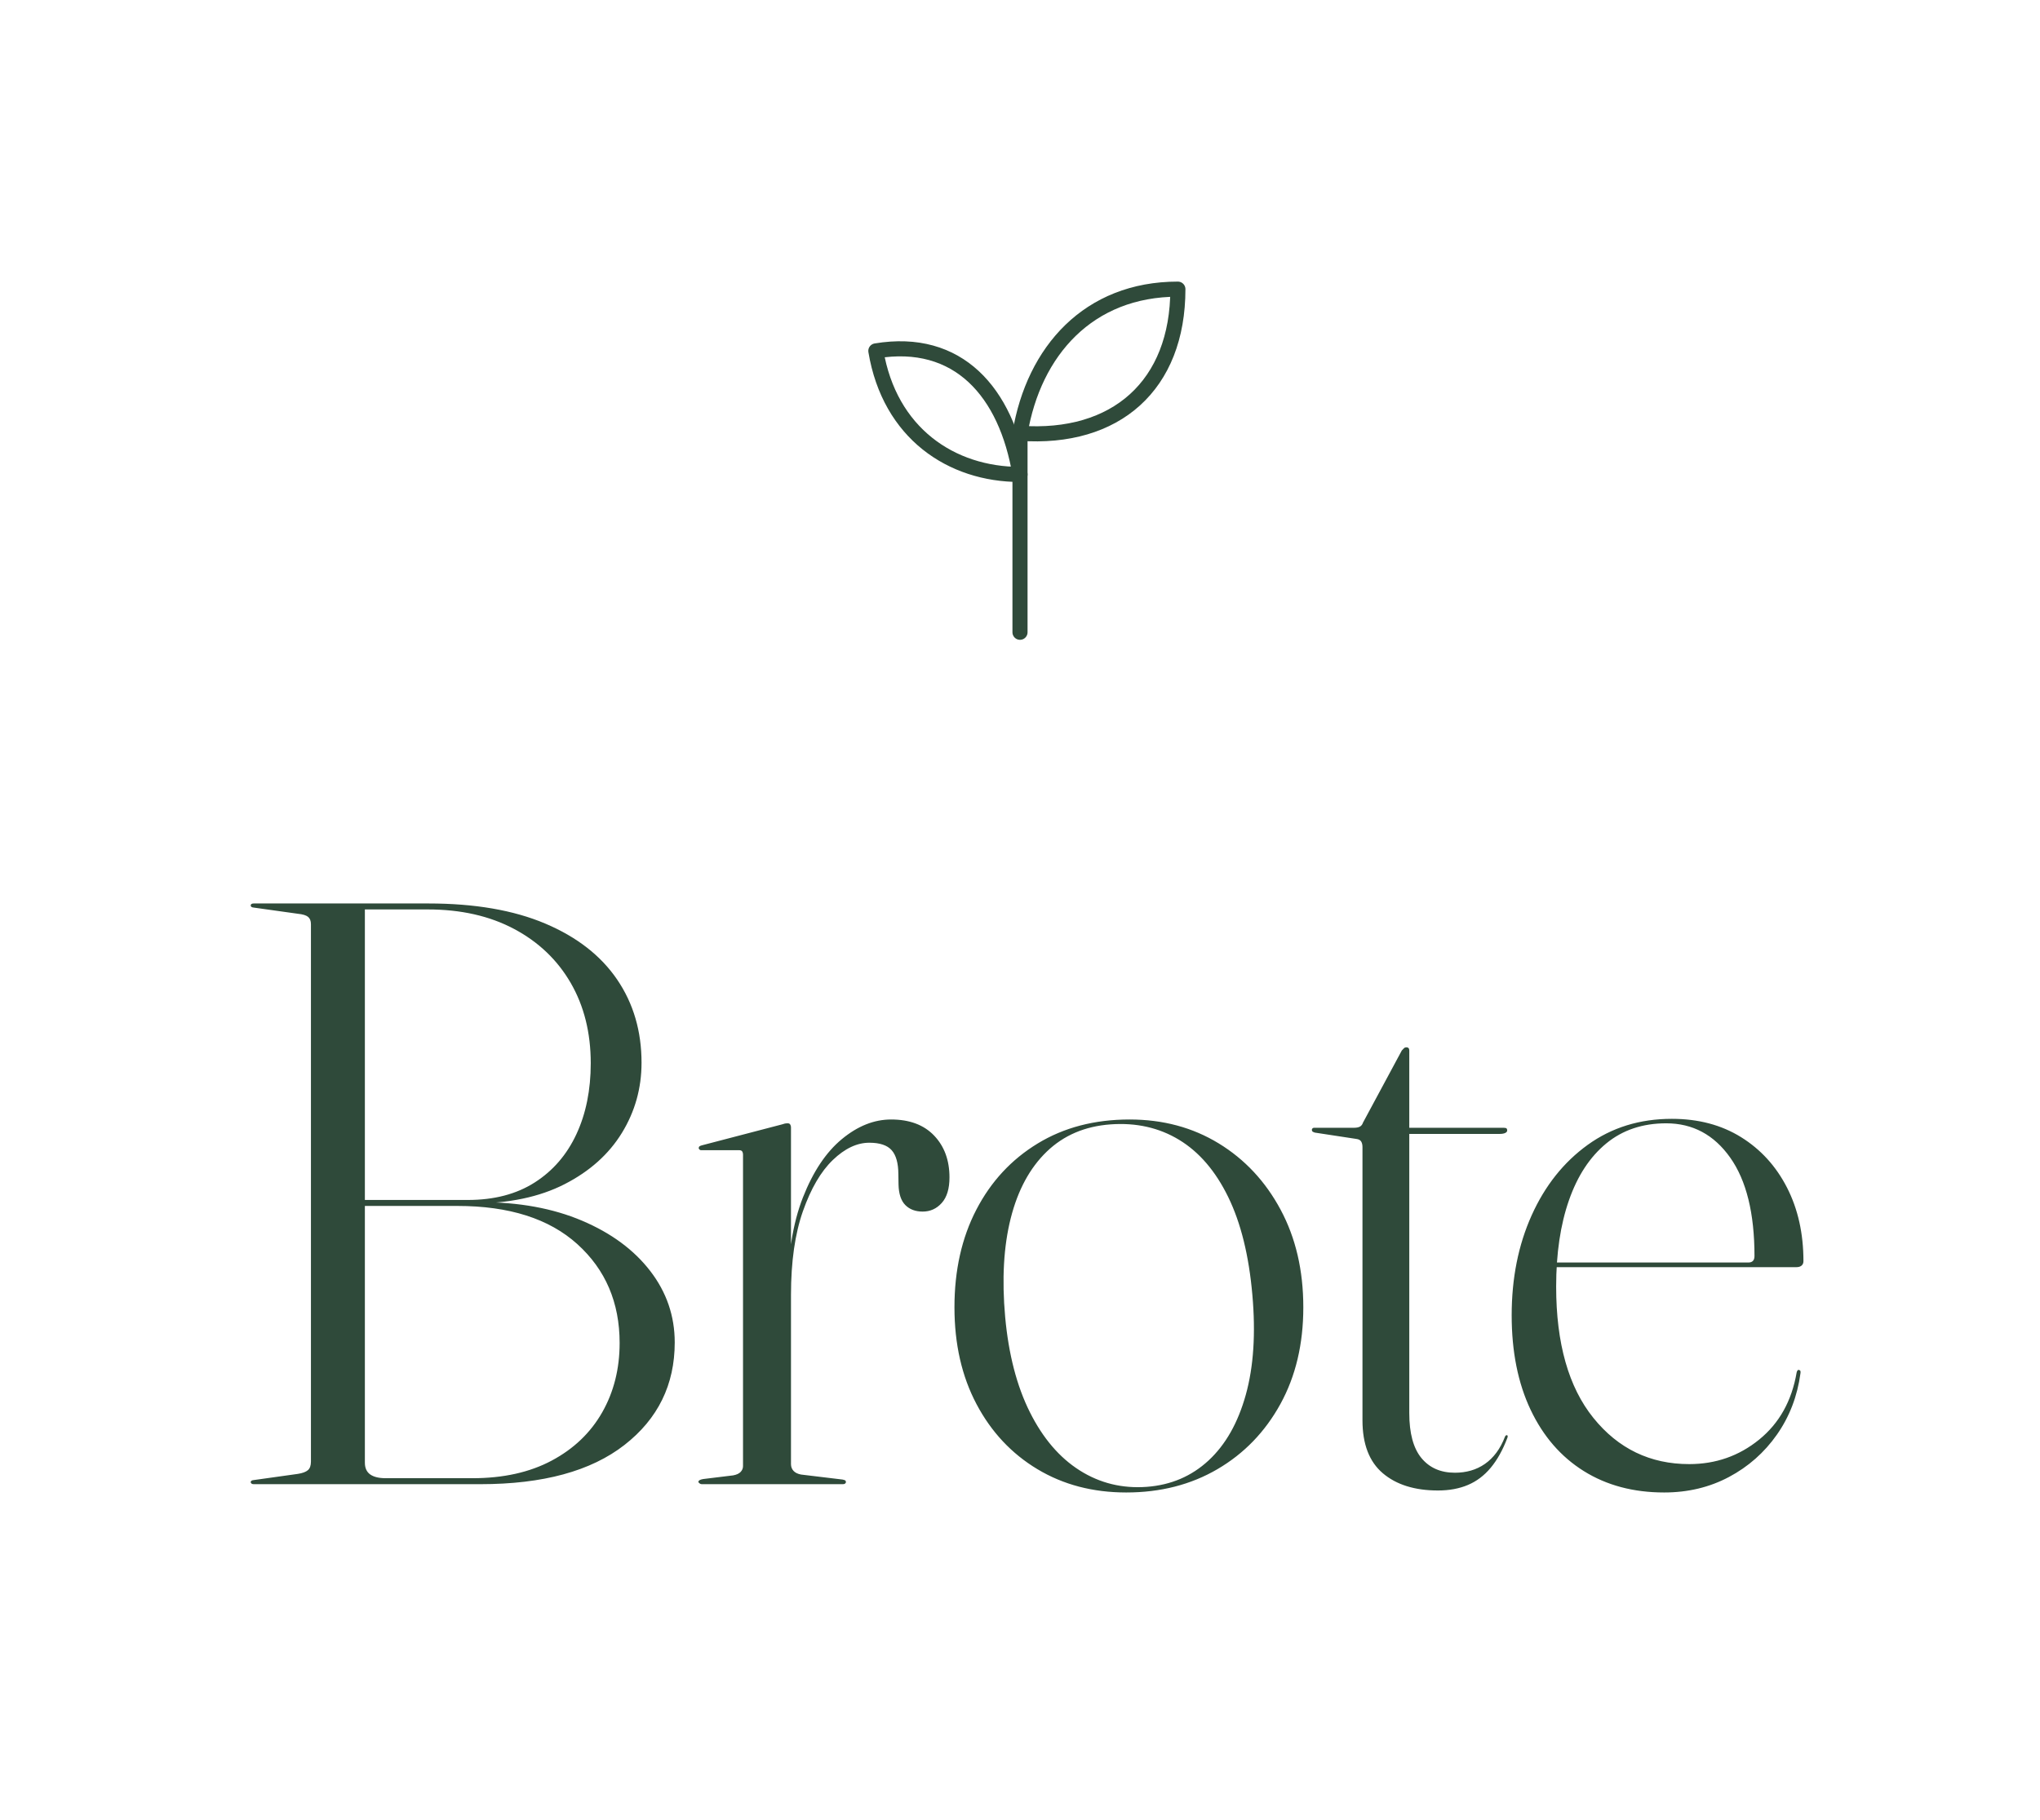
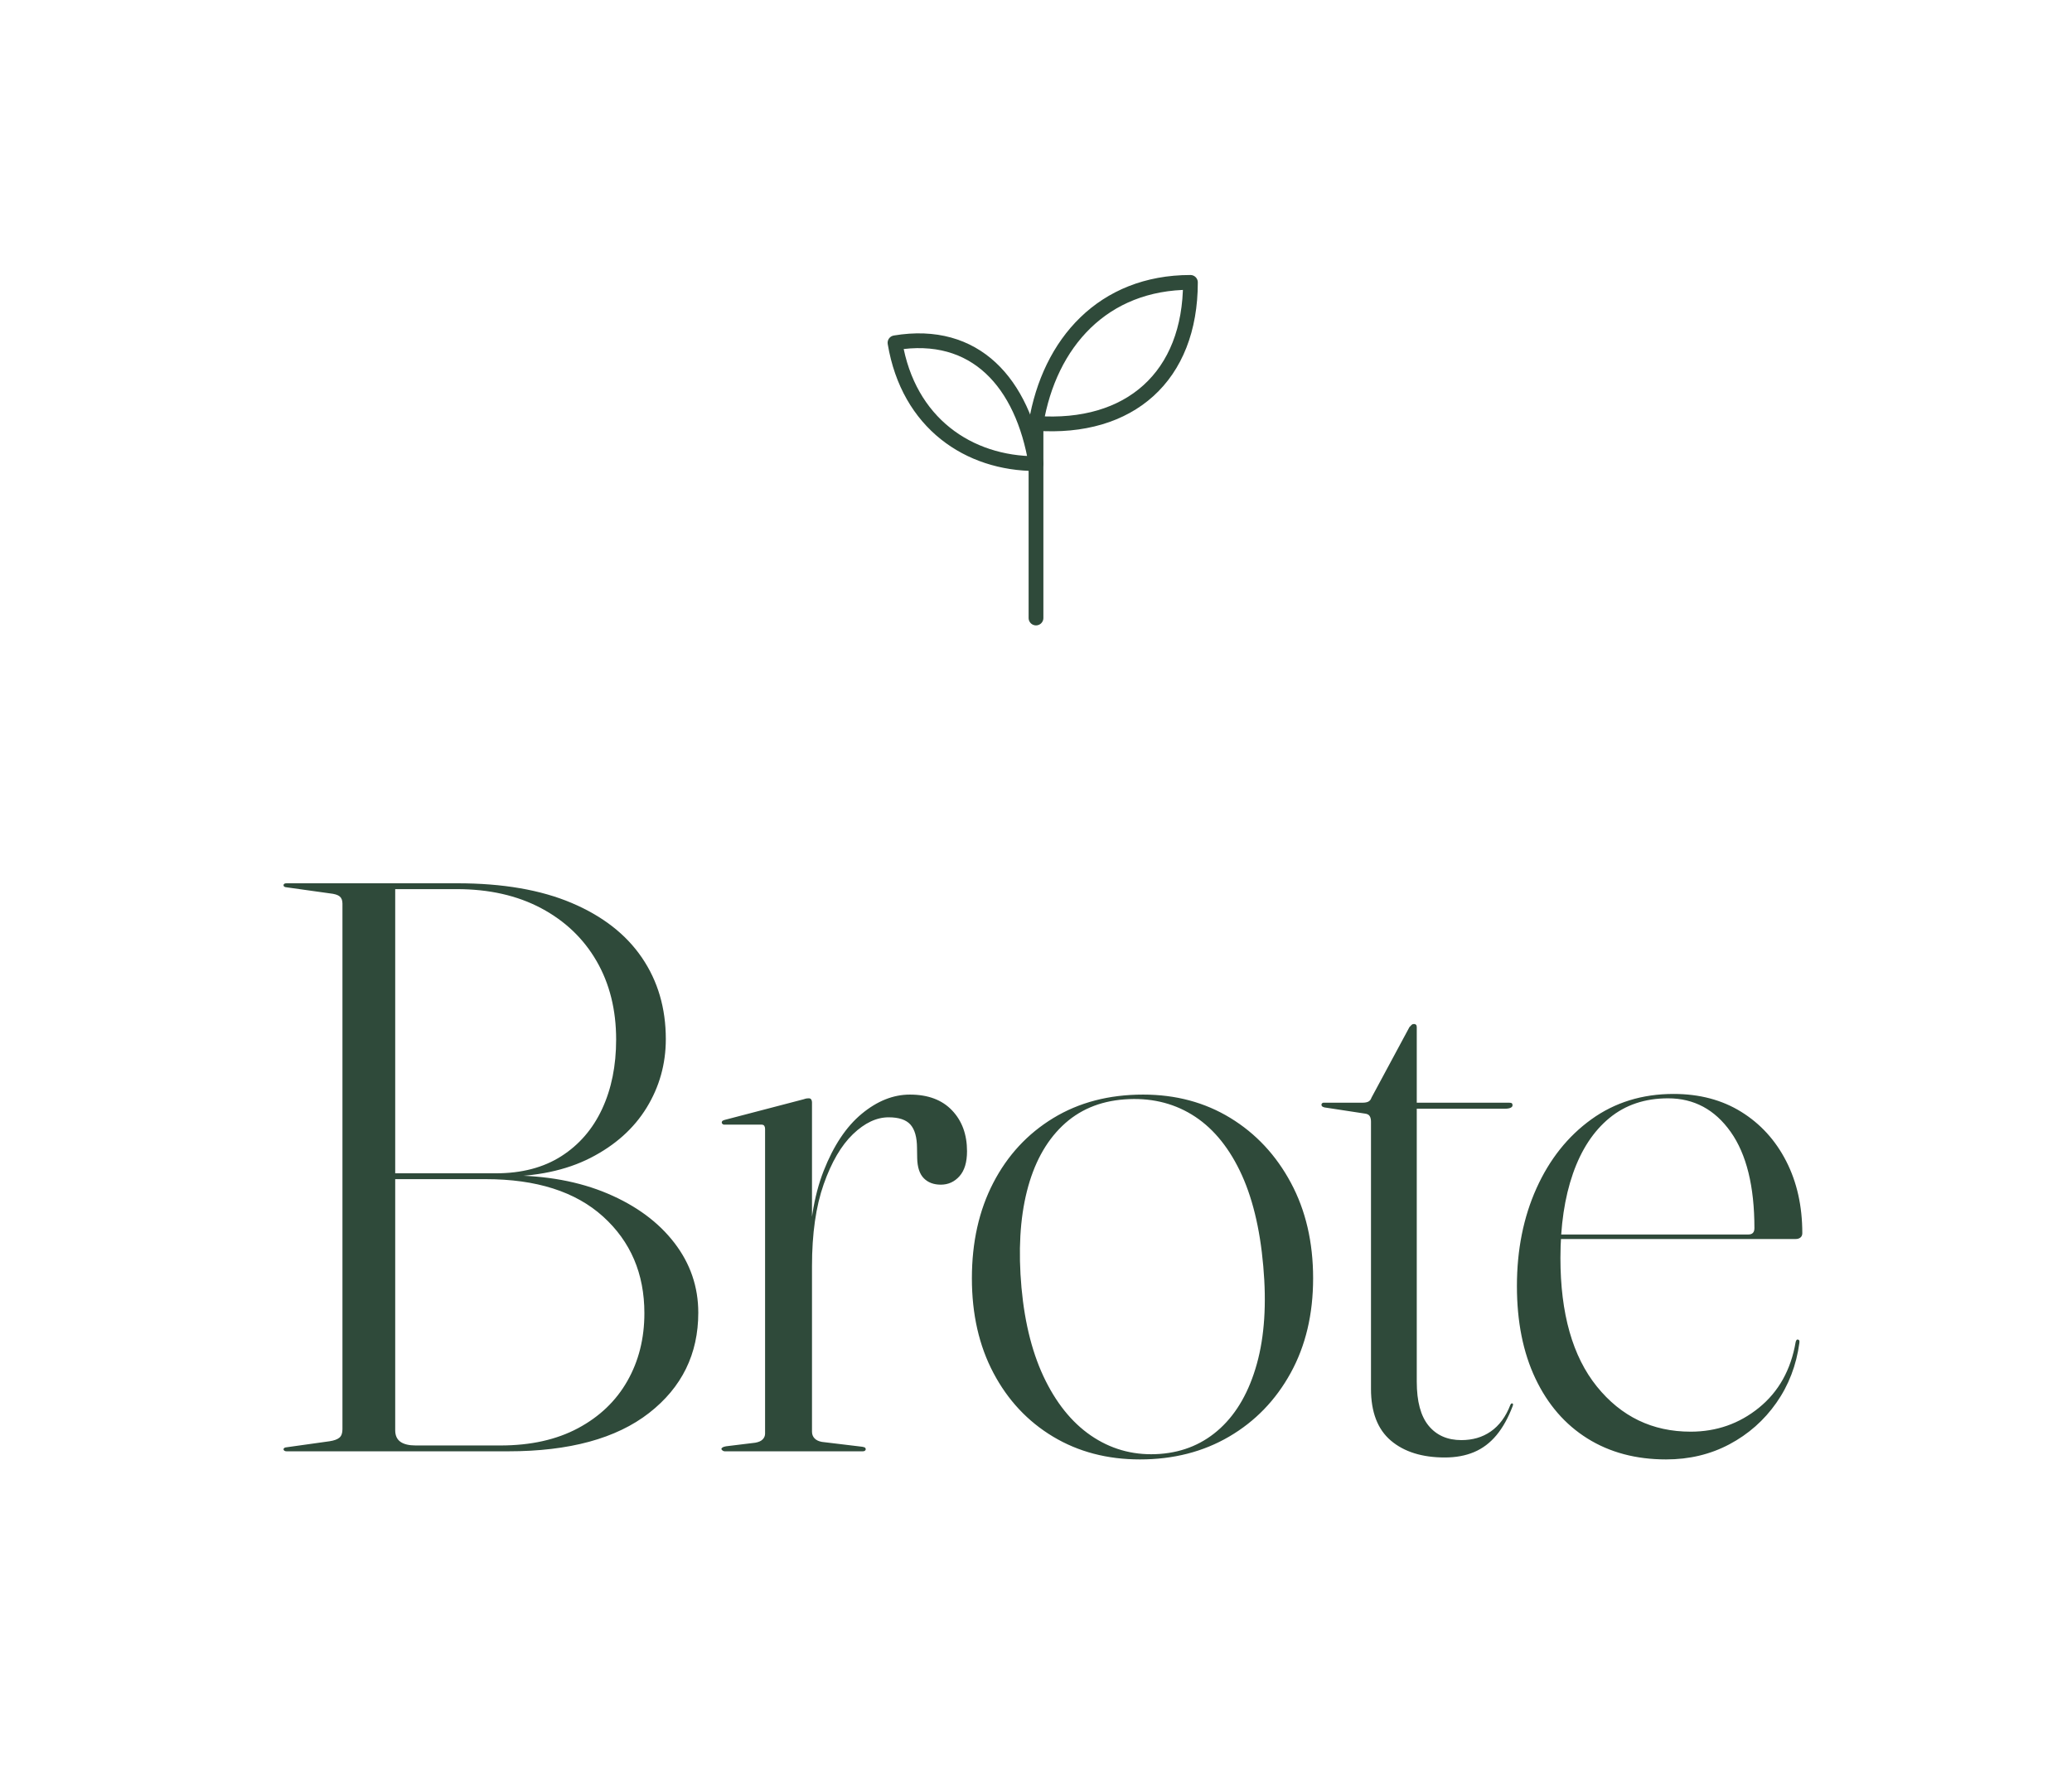
- <svg xmlns="http://www.w3.org/2000/svg" width="334" height="298" viewBox="0 0 334.34 298.00">
-   <g transform="translate(131.17 36.00) scale(1.125)" fill="none" stroke="#2F4A3A" stroke-width="2.2" stroke-linecap="round" stroke-linejoin="round">
+ <svg xmlns="http://www.w3.org/2000/svg" width="347" height="298" viewBox="0 0 347.18 298.00">
+   <g transform="translate(137.59 36.00) scale(1.125)" fill="none" stroke="#2F4A3A" stroke-width="2.2" stroke-linecap="round" stroke-linejoin="round">
    <path d="M32 60 C32 49 32 40 32 31" />
    <path d="M32 37 C22 37 13 31 11 19 C23 17 30 25 32 37 Z" />
    <path d="M32 31 C34 19 42 10 55 10 C55 24 46 32 32 31 Z" />
  </g>
-   <path transform="translate(36.00 243.16)" fill="#2F4A3A" d="M74.583 -23.229Q74.583 -12.852 66.341 -6.426Q58.099 0.0 42.731 0.0H5.576Q5.331 0.0 5.209 -0.116Q5.086 -0.231 5.086 -0.326Q5.086 -0.639 5.63 -0.68L12.811 -1.686Q13.954 -1.863 14.457 -2.292Q14.96 -2.72 14.96 -3.699V-91.8Q14.96 -92.616 14.491 -93.004Q14.022 -93.391 12.811 -93.514L5.63 -94.52Q5.086 -94.561 5.086 -94.874Q5.086 -95.023 5.209 -95.112Q5.331 -95.2 5.576 -95.2H34.218Q45.587 -95.2 53.367 -91.902Q61.146 -88.604 65.144 -82.729Q69.143 -76.854 69.143 -69.088Q69.143 -62.832 65.926 -57.589Q62.71 -52.346 56.535 -49.184Q50.361 -46.022 41.48 -46.022L42.731 -46.24Q52.224 -46.24 59.398 -43.194Q66.572 -40.147 70.577 -34.938Q74.583 -29.73 74.583 -23.229ZM38.951 -45.614H22.114V-46.594H40.691Q47.138 -46.594 51.626 -49.456Q56.114 -52.319 58.466 -57.372Q60.819 -62.424 60.819 -69.006Q60.819 -76.486 57.542 -82.158Q54.264 -87.829 48.253 -91.025Q42.242 -94.221 34.109 -94.221H23.8V-3.536Q23.8 -2.217 24.671 -1.598Q25.541 -0.979 27.227 -0.979H41.426Q49.014 -0.979 54.427 -3.869Q59.84 -6.759 62.696 -11.778Q65.552 -16.796 65.552 -23.147Q65.552 -33.089 58.623 -39.352Q51.694 -45.614 38.951 -45.614Z M93.092 -31.171Q93.092 -40.637 95.588 -46.995Q98.083 -53.353 101.973 -56.569Q105.863 -59.786 110.038 -59.786Q114.58 -59.786 117.096 -57.147Q119.612 -54.509 119.612 -50.293Q119.612 -47.518 118.347 -46.104Q117.083 -44.689 115.219 -44.689Q113.438 -44.689 112.377 -45.757Q111.316 -46.825 111.262 -49.123L111.234 -50.837Q111.221 -53.53 110.133 -54.754Q109.045 -55.977 106.474 -55.977Q103.442 -55.977 100.497 -53.149Q97.553 -50.32 95.595 -44.758Q93.636 -39.195 93.636 -31.035ZM93.636 -58.507V-34.299V-3.291Q93.636 -2.625 94.058 -2.176Q94.479 -1.727 95.295 -1.578L102.068 -0.762Q102.422 -0.694 102.531 -0.612Q102.639 -0.53 102.639 -0.326Q102.639 -0.218 102.517 -0.109Q102.395 0.0 102.15 0.0H79.002Q78.812 0.0 78.635 -0.143Q78.458 -0.286 78.458 -0.381Q78.458 -0.53 78.649 -0.653Q78.839 -0.775 79.247 -0.843L84.143 -1.442Q84.986 -1.591 85.381 -2.006Q85.775 -2.421 85.775 -2.965V-54.046Q85.775 -54.332 85.646 -54.543Q85.517 -54.754 85.122 -54.754H78.866Q78.758 -54.754 78.635 -54.869Q78.513 -54.985 78.513 -55.08Q78.513 -55.284 78.635 -55.379Q78.758 -55.474 79.002 -55.542L92.222 -58.997Q92.616 -59.133 92.8 -59.146Q92.983 -59.16 93.119 -59.16Q93.391 -59.16 93.514 -58.956Q93.636 -58.752 93.636 -58.507Z M149.124 -59.786Q157.325 -59.786 163.737 -55.869Q170.15 -51.952 173.876 -45.009Q177.603 -38.066 177.603 -28.995Q177.603 -19.965 173.842 -13.131Q170.082 -6.297 163.54 -2.468Q156.998 1.36 148.58 1.36Q140.379 1.36 134.021 -2.462Q127.663 -6.283 124.046 -13.117Q120.428 -19.951 120.428 -28.995Q120.428 -38.08 124.012 -44.996Q127.595 -51.911 134.062 -55.848Q140.529 -59.786 149.124 -59.786ZM151.966 0.435Q157.896 -0.014 162.078 -3.89Q166.26 -7.766 168.178 -14.661Q170.095 -21.556 169.252 -31.035Q168.409 -40.678 165.301 -47.063Q162.193 -53.448 157.257 -56.447Q152.32 -59.446 145.996 -58.983Q139.699 -58.521 135.545 -54.509Q131.39 -50.497 129.649 -43.588Q127.908 -36.679 128.738 -27.418Q129.581 -18.21 132.791 -11.798Q136 -5.386 140.964 -2.251Q145.928 0.884 151.966 0.435Z M186.266 -56.603 179.493 -57.637Q179.234 -57.718 179.119 -57.807Q179.003 -57.895 179.003 -58.099Q179.003 -58.249 179.119 -58.337Q179.234 -58.426 179.33 -58.426H185.858Q186.551 -58.426 186.898 -58.63Q187.245 -58.834 187.381 -59.269L193.746 -71.101Q193.963 -71.346 194.113 -71.482Q194.263 -71.618 194.507 -71.618Q194.725 -71.618 194.847 -71.488Q194.97 -71.359 194.97 -71.101V-11.669Q194.97 -6.705 196.955 -4.291Q198.941 -1.877 202.45 -1.877Q203.837 -1.877 205.068 -2.23Q206.299 -2.584 207.359 -3.318Q208.42 -4.053 209.25 -5.168Q210.079 -6.283 210.664 -7.807Q210.8 -8.079 210.991 -8.024Q211.181 -7.97 211.045 -7.589Q209.916 -4.61 208.318 -2.693Q206.72 -0.775 204.578 0.129Q202.436 1.034 199.675 1.034Q193.963 1.034 190.631 -1.795Q187.299 -4.624 187.299 -10.472V-55.27Q187.299 -55.828 187.082 -56.182Q186.864 -56.535 186.266 -56.603ZM192.032 -57.419 192.195 -58.426H210.447Q210.787 -58.426 210.902 -58.324Q211.018 -58.222 211.018 -57.99Q211.018 -57.732 210.691 -57.576Q210.365 -57.419 209.739 -57.419Z M259.57 -36.557Q259.57 -36.094 259.264 -35.836Q258.958 -35.578 258.427 -35.578H216.73V-36.339H250.539Q251.546 -36.339 251.546 -37.4Q251.546 -47.913 247.568 -53.536Q243.59 -59.16 237.075 -59.16Q231.268 -59.16 227.256 -55.862Q223.244 -52.564 221.143 -46.553Q219.042 -40.542 219.042 -32.395Q219.042 -18.428 225.148 -10.86Q231.255 -3.291 240.856 -3.291Q247.371 -3.291 252.314 -7.31Q257.258 -11.329 258.455 -18.306Q258.509 -18.537 258.597 -18.639Q258.686 -18.741 258.754 -18.741Q258.903 -18.741 259.019 -18.632Q259.135 -18.523 259.08 -18.17Q258.319 -12.539 255.225 -8.126Q252.131 -3.713 247.357 -1.176Q242.583 1.36 236.749 1.36Q229.187 1.36 223.57 -2.149Q217.954 -5.658 214.853 -12.199Q211.752 -18.741 211.752 -27.69Q211.752 -36.802 215.03 -44.084Q218.307 -51.367 224.216 -55.631Q230.126 -59.894 238 -59.894Q244.515 -59.894 249.349 -56.889Q254.184 -53.883 256.877 -48.62Q259.57 -43.357 259.57 -36.557Z" />
+   <path transform="translate(42.42 243.16)" fill="#2F4A3A" d="M74.583 -23.229Q74.583 -12.852 66.341 -6.426Q58.099 0.0 42.731 0.0H5.576Q5.331 0.0 5.209 -0.116Q5.086 -0.231 5.086 -0.326Q5.086 -0.639 5.63 -0.68L12.811 -1.686Q13.954 -1.863 14.457 -2.292Q14.96 -2.72 14.96 -3.699V-91.8Q14.96 -92.616 14.491 -93.004Q14.022 -93.391 12.811 -93.514L5.63 -94.52Q5.086 -94.561 5.086 -94.874Q5.086 -95.023 5.209 -95.112Q5.331 -95.2 5.576 -95.2H34.218Q45.587 -95.2 53.367 -91.902Q61.146 -88.604 65.144 -82.729Q69.143 -76.854 69.143 -69.088Q69.143 -62.832 65.926 -57.589Q62.71 -52.346 56.535 -49.184Q50.361 -46.022 41.48 -46.022L42.731 -46.24Q52.224 -46.24 59.398 -43.194Q66.572 -40.147 70.577 -34.938Q74.583 -29.73 74.583 -23.229ZM38.951 -45.614H22.114V-46.594H40.691Q47.138 -46.594 51.626 -49.456Q56.114 -52.319 58.466 -57.372Q60.819 -62.424 60.819 -69.006Q60.819 -76.486 57.542 -82.158Q54.264 -87.829 48.253 -91.025Q42.242 -94.221 34.109 -94.221H23.8V-3.536Q23.8 -2.217 24.671 -1.598Q25.541 -0.979 27.227 -0.979H41.426Q49.014 -0.979 54.427 -3.869Q59.84 -6.759 62.696 -11.778Q65.552 -16.796 65.552 -23.147Q65.552 -33.089 58.623 -39.352Q51.694 -45.614 38.951 -45.614Z M93.092 -31.171Q93.092 -40.637 95.588 -46.995Q98.083 -53.353 101.973 -56.569Q105.863 -59.786 110.038 -59.786Q114.58 -59.786 117.096 -57.147Q119.612 -54.509 119.612 -50.293Q119.612 -47.518 118.347 -46.104Q117.083 -44.689 115.219 -44.689Q113.438 -44.689 112.377 -45.757Q111.316 -46.825 111.262 -49.123L111.234 -50.837Q111.221 -53.53 110.133 -54.754Q109.045 -55.977 106.474 -55.977Q103.442 -55.977 100.497 -53.149Q97.553 -50.32 95.595 -44.758Q93.636 -39.195 93.636 -31.035ZM93.636 -58.507V-34.299V-3.291Q93.636 -2.625 94.058 -2.176Q94.479 -1.727 95.295 -1.578L102.068 -0.762Q102.422 -0.694 102.531 -0.612Q102.639 -0.53 102.639 -0.326Q102.639 -0.218 102.517 -0.109Q102.395 0.0 102.15 0.0H79.002Q78.812 0.0 78.635 -0.143Q78.458 -0.286 78.458 -0.381Q78.458 -0.53 78.649 -0.653Q78.839 -0.775 79.247 -0.843L84.143 -1.442Q84.986 -1.591 85.381 -2.006Q85.775 -2.421 85.775 -2.965V-54.046Q85.775 -54.332 85.646 -54.543Q85.517 -54.754 85.122 -54.754H78.866Q78.758 -54.754 78.635 -54.869Q78.513 -54.985 78.513 -55.08Q78.513 -55.284 78.635 -55.379Q78.758 -55.474 79.002 -55.542L92.222 -58.997Q92.616 -59.133 92.8 -59.146Q92.983 -59.16 93.119 -59.16Q93.391 -59.16 93.514 -58.956Q93.636 -58.752 93.636 -58.507Z M149.124 -59.786Q157.325 -59.786 163.737 -55.869Q170.15 -51.952 173.876 -45.009Q177.603 -38.066 177.603 -28.995Q177.603 -19.965 173.842 -13.131Q170.082 -6.297 163.54 -2.468Q156.998 1.36 148.58 1.36Q140.379 1.36 134.021 -2.462Q127.663 -6.283 124.046 -13.117Q120.428 -19.951 120.428 -28.995Q120.428 -38.08 124.012 -44.996Q127.595 -51.911 134.062 -55.848Q140.529 -59.786 149.124 -59.786ZM151.966 0.435Q157.896 -0.014 162.078 -3.89Q166.26 -7.766 168.178 -14.661Q170.095 -21.556 169.252 -31.035Q168.409 -40.678 165.301 -47.063Q162.193 -53.448 157.257 -56.447Q152.32 -59.446 145.996 -58.983Q139.699 -58.521 135.545 -54.509Q131.39 -50.497 129.649 -43.588Q127.908 -36.679 128.738 -27.418Q129.581 -18.21 132.791 -11.798Q136 -5.386 140.964 -2.251Q145.928 0.884 151.966 0.435Z M186.266 -56.603 179.493 -57.637Q179.234 -57.718 179.119 -57.807Q179.003 -57.895 179.003 -58.099Q179.003 -58.249 179.119 -58.337Q179.234 -58.426 179.33 -58.426H185.858Q186.551 -58.426 186.898 -58.63Q187.245 -58.834 187.381 -59.269L193.746 -71.101Q193.963 -71.346 194.113 -71.482Q194.263 -71.618 194.507 -71.618Q194.725 -71.618 194.847 -71.488Q194.97 -71.359 194.97 -71.101V-11.669Q194.97 -6.705 196.955 -4.291Q198.941 -1.877 202.45 -1.877Q203.837 -1.877 205.068 -2.23Q206.299 -2.584 207.359 -3.318Q208.42 -4.053 209.25 -5.168Q210.079 -6.283 210.664 -7.807Q210.8 -8.079 210.991 -8.024Q211.181 -7.97 211.045 -7.589Q209.916 -4.61 208.318 -2.693Q206.72 -0.775 204.578 0.129Q202.436 1.034 199.675 1.034Q193.963 1.034 190.631 -1.795Q187.299 -4.624 187.299 -10.472V-55.27Q187.299 -55.828 187.082 -56.182Q186.864 -56.535 186.266 -56.603ZM192.032 -57.419 192.195 -58.426H210.447Q210.787 -58.426 210.902 -58.324Q211.018 -58.222 211.018 -57.99Q211.018 -57.732 210.691 -57.576Q210.365 -57.419 209.739 -57.419Z M259.57 -36.557Q259.57 -36.094 259.264 -35.836Q258.958 -35.578 258.427 -35.578H216.73V-36.339H250.539Q251.546 -36.339 251.546 -37.4Q251.546 -47.913 247.568 -53.536Q243.59 -59.16 237.075 -59.16Q231.268 -59.16 227.256 -55.862Q223.244 -52.564 221.143 -46.553Q219.042 -40.542 219.042 -32.395Q219.042 -18.428 225.148 -10.86Q231.255 -3.291 240.856 -3.291Q247.371 -3.291 252.314 -7.31Q257.258 -11.329 258.455 -18.306Q258.509 -18.537 258.597 -18.639Q258.686 -18.741 258.754 -18.741Q258.903 -18.741 259.019 -18.632Q259.135 -18.523 259.08 -18.17Q258.319 -12.539 255.225 -8.126Q252.131 -3.713 247.357 -1.176Q242.583 1.36 236.749 1.36Q229.187 1.36 223.57 -2.149Q217.954 -5.658 214.853 -12.199Q211.752 -18.741 211.752 -27.69Q211.752 -36.802 215.03 -44.084Q218.307 -51.367 224.216 -55.631Q230.126 -59.894 238 -59.894Q244.515 -59.894 249.349 -56.889Q254.184 -53.883 256.877 -48.62Q259.57 -43.357 259.57 -36.557Z" />
</svg>
